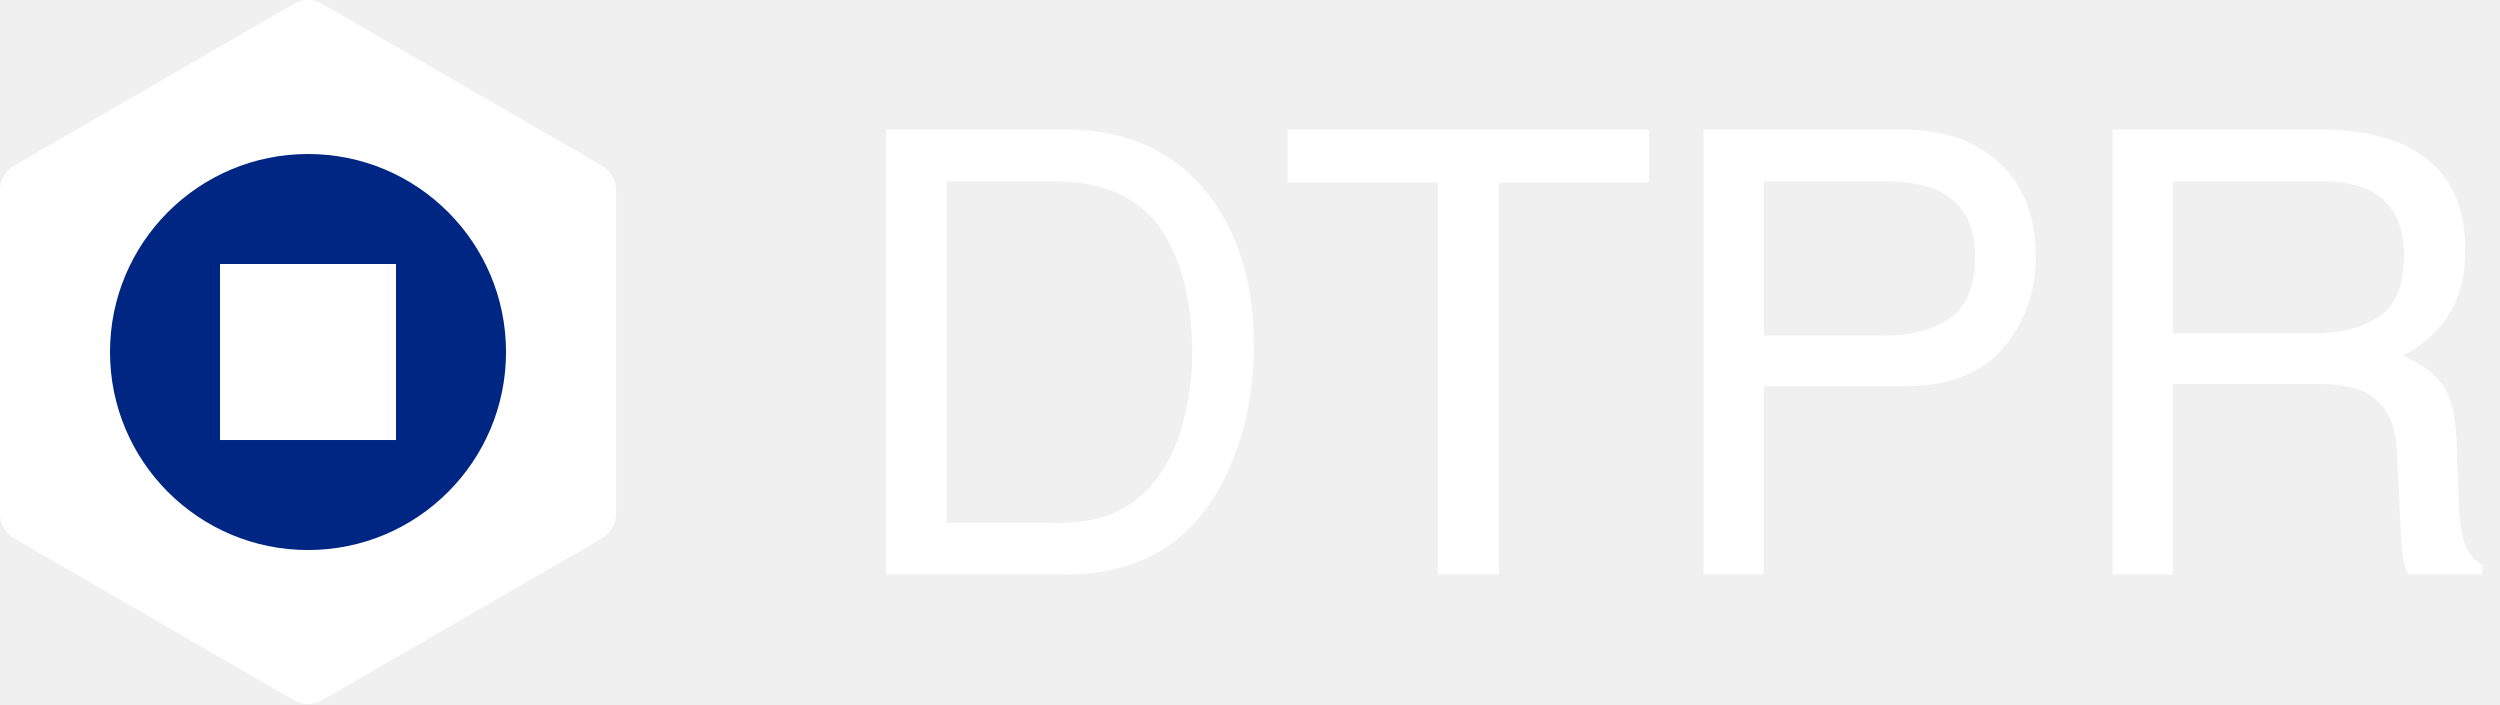
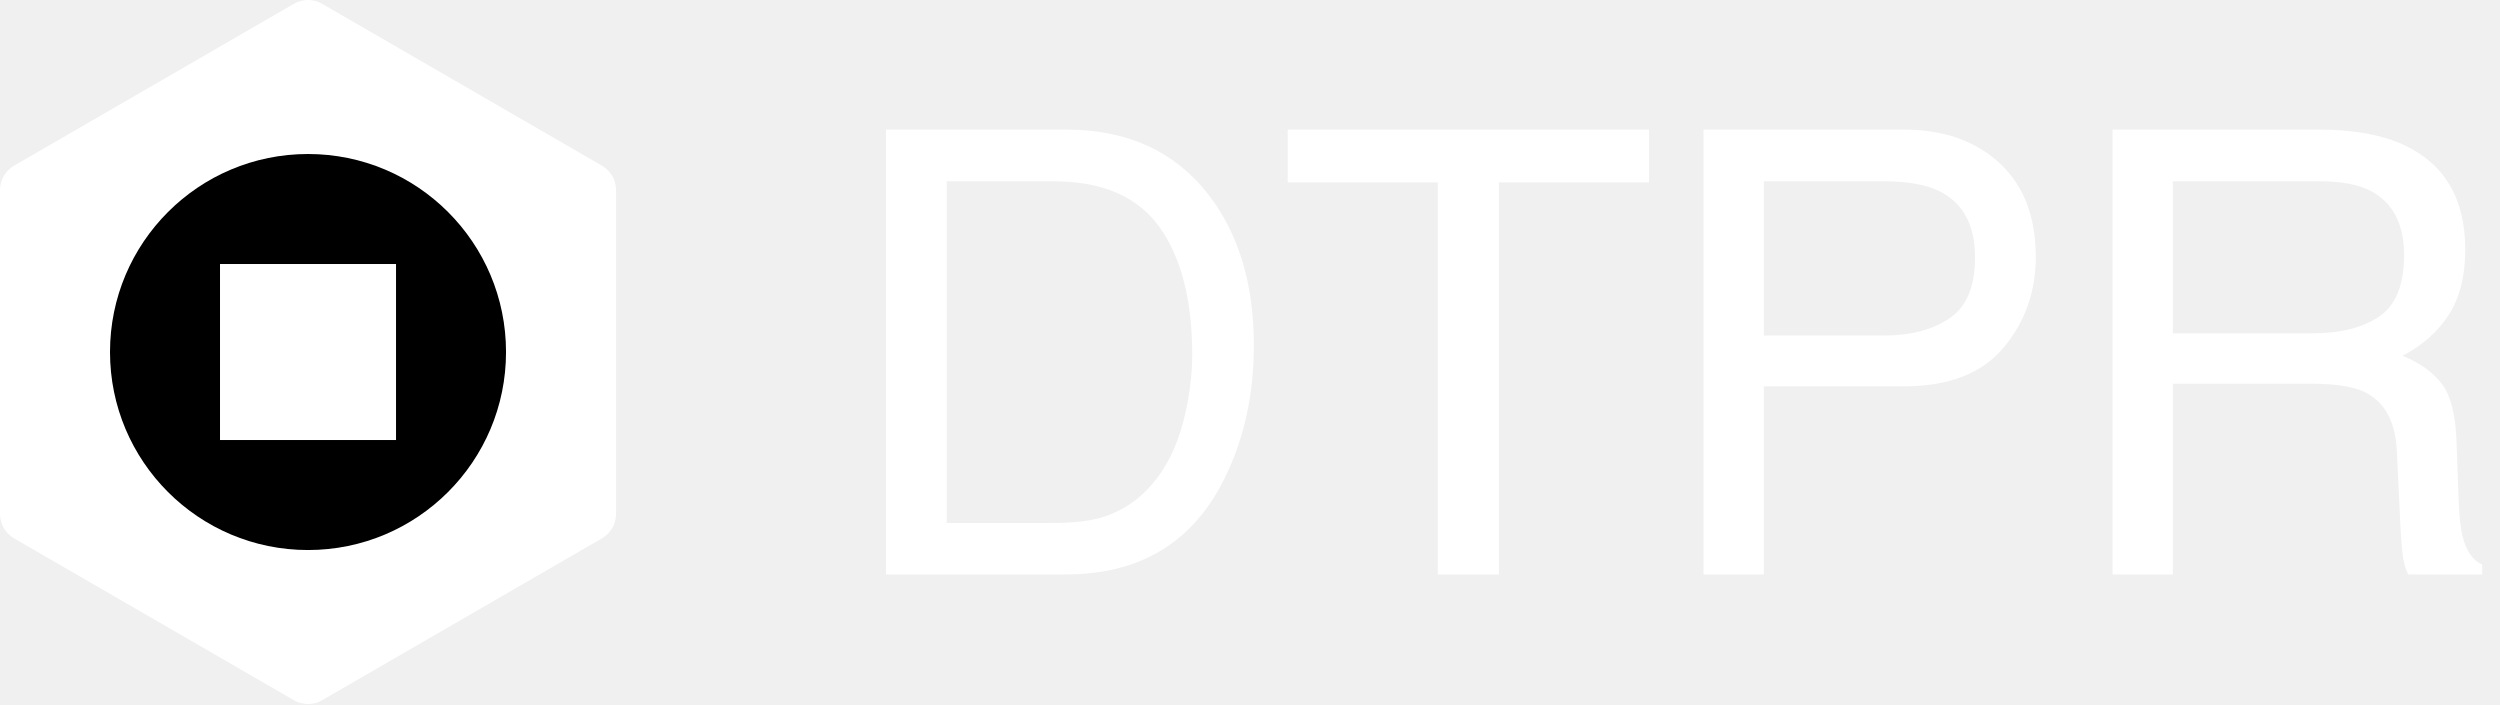
<svg xmlns="http://www.w3.org/2000/svg" width="113.63" height="32" viewBox="0 0 113.63 32">
  <path d="M28 8.638V23.362C28 23.818 27.757 24.239 27.363 24.467L14.636 31.829C14.243 32.057 13.757 32.057 13.364 31.829L0.636 24.467C0.243 24.239 0 23.818 0 23.362V8.638C0 8.182 0.243 7.761 0.636 7.533L13.364 0.17C13.757 -0.057 14.243 -0.057 14.636 0.17L27.363 7.533C27.757 7.761 28 8.182 28 8.638Z" fill="#FFFFFF" />
-   <circle cx="14" cy="16" r="9" fill="#002684" />
+   <circle cx="14" cy="16" r="9" fill="#000000" />
  <rect x="10" y="12" width="8" height="8" fill="#FFFFFF" />
  <g transform="translate(38 26.11) scale(1 -1)" fill="#FFFFFF">
    <path d="M9.91 2.34 Q11.30 2.34 12.20 2.63 Q13.80 3.17 14.81 4.69 Q15.63 5.92 15.98 7.83 Q16.19 8.98 16.19 9.95 Q16.19 13.71 14.70 15.79 Q13.20 17.87 9.89 17.87 L5.03 17.87 L5.03 2.34 Z M2.27 20.22 L10.46 20.22 Q14.63 20.22 16.93 17.26 Q18.99 14.59 18.99 10.42 Q18.99 7.20 17.77 4.60 Q15.64 0 10.44 0 L2.27 0 Z M36.95 20.22 L36.95 17.82 L30.13 17.82 L30.13 0 L27.35 0 L27.35 17.82 L20.53 17.82 L20.53 20.22 Z M39.43 20.22 L48.53 20.22 Q51.23 20.22 52.88 18.70 Q54.53 17.18 54.53 14.43 Q54.53 12.06 53.06 10.30 Q51.59 8.55 48.53 8.55 L42.17 8.55 L42.17 0 L39.43 0 Z M51.77 14.41 Q51.77 16.64 50.11 17.44 Q49.21 17.87 47.62 17.87 L42.17 17.87 L42.17 10.86 L47.62 10.86 Q49.47 10.86 50.62 11.65 Q51.77 12.43 51.77 14.41 Z M67.10 10.96 Q69.02 10.96 70.15 11.73 Q71.27 12.50 71.27 14.51 Q71.27 16.67 69.70 17.46 Q68.86 17.87 67.45 17.87 L60.76 17.87 L60.76 10.96 Z M58.02 20.22 L67.39 20.22 Q69.70 20.22 71.20 19.55 Q74.05 18.26 74.05 14.77 Q74.05 12.96 73.30 11.80 Q72.55 10.64 71.20 9.94 Q72.38 9.46 72.98 8.67 Q73.58 7.89 73.65 6.13 L73.75 3.41 Q73.79 2.26 73.94 1.69 Q74.19 0.73 74.82 0.45 L74.82 0 L71.46 0 Q71.32 0.26 71.24 0.67 Q71.16 1.09 71.10 2.27 L70.94 5.64 Q70.84 7.63 69.46 8.30 Q68.68 8.67 67 8.67 L60.76 8.67 L60.76 0 L58.02 0 Z " />
  </g>
</svg>
